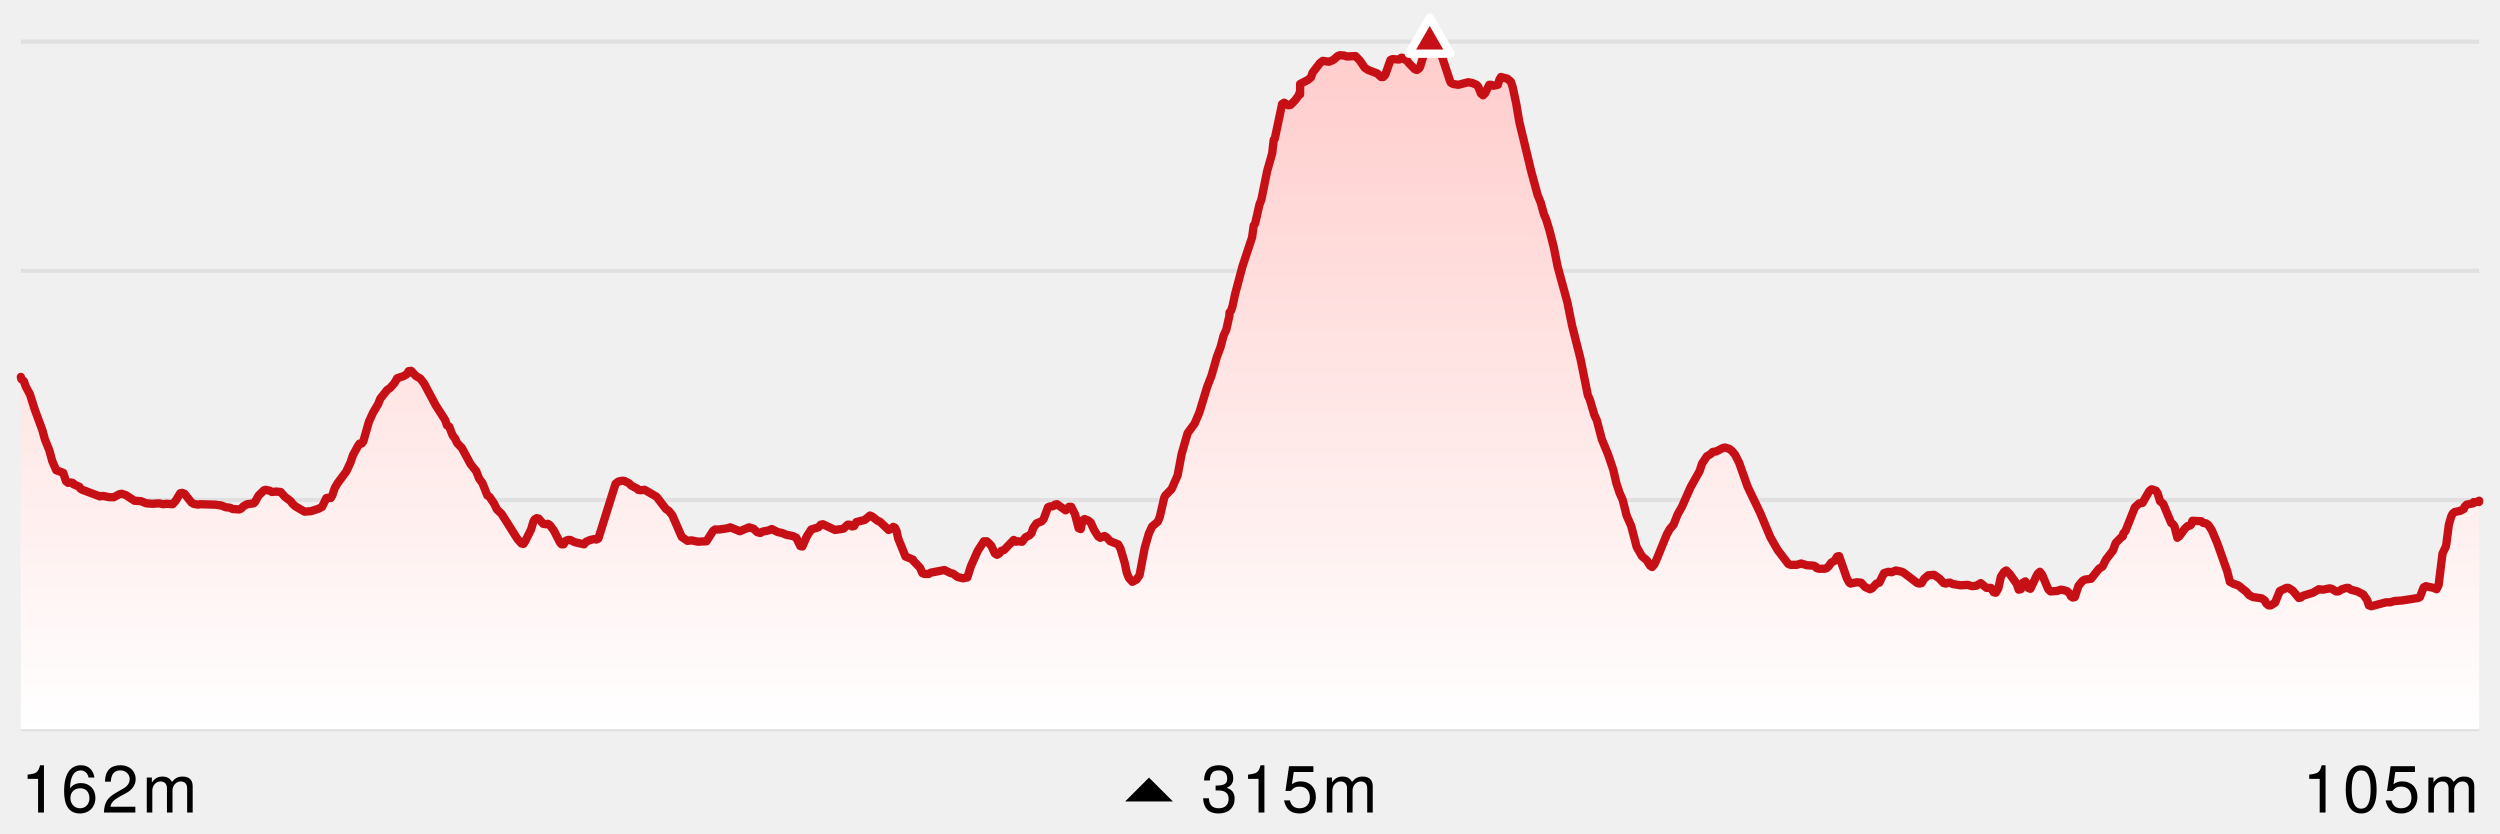
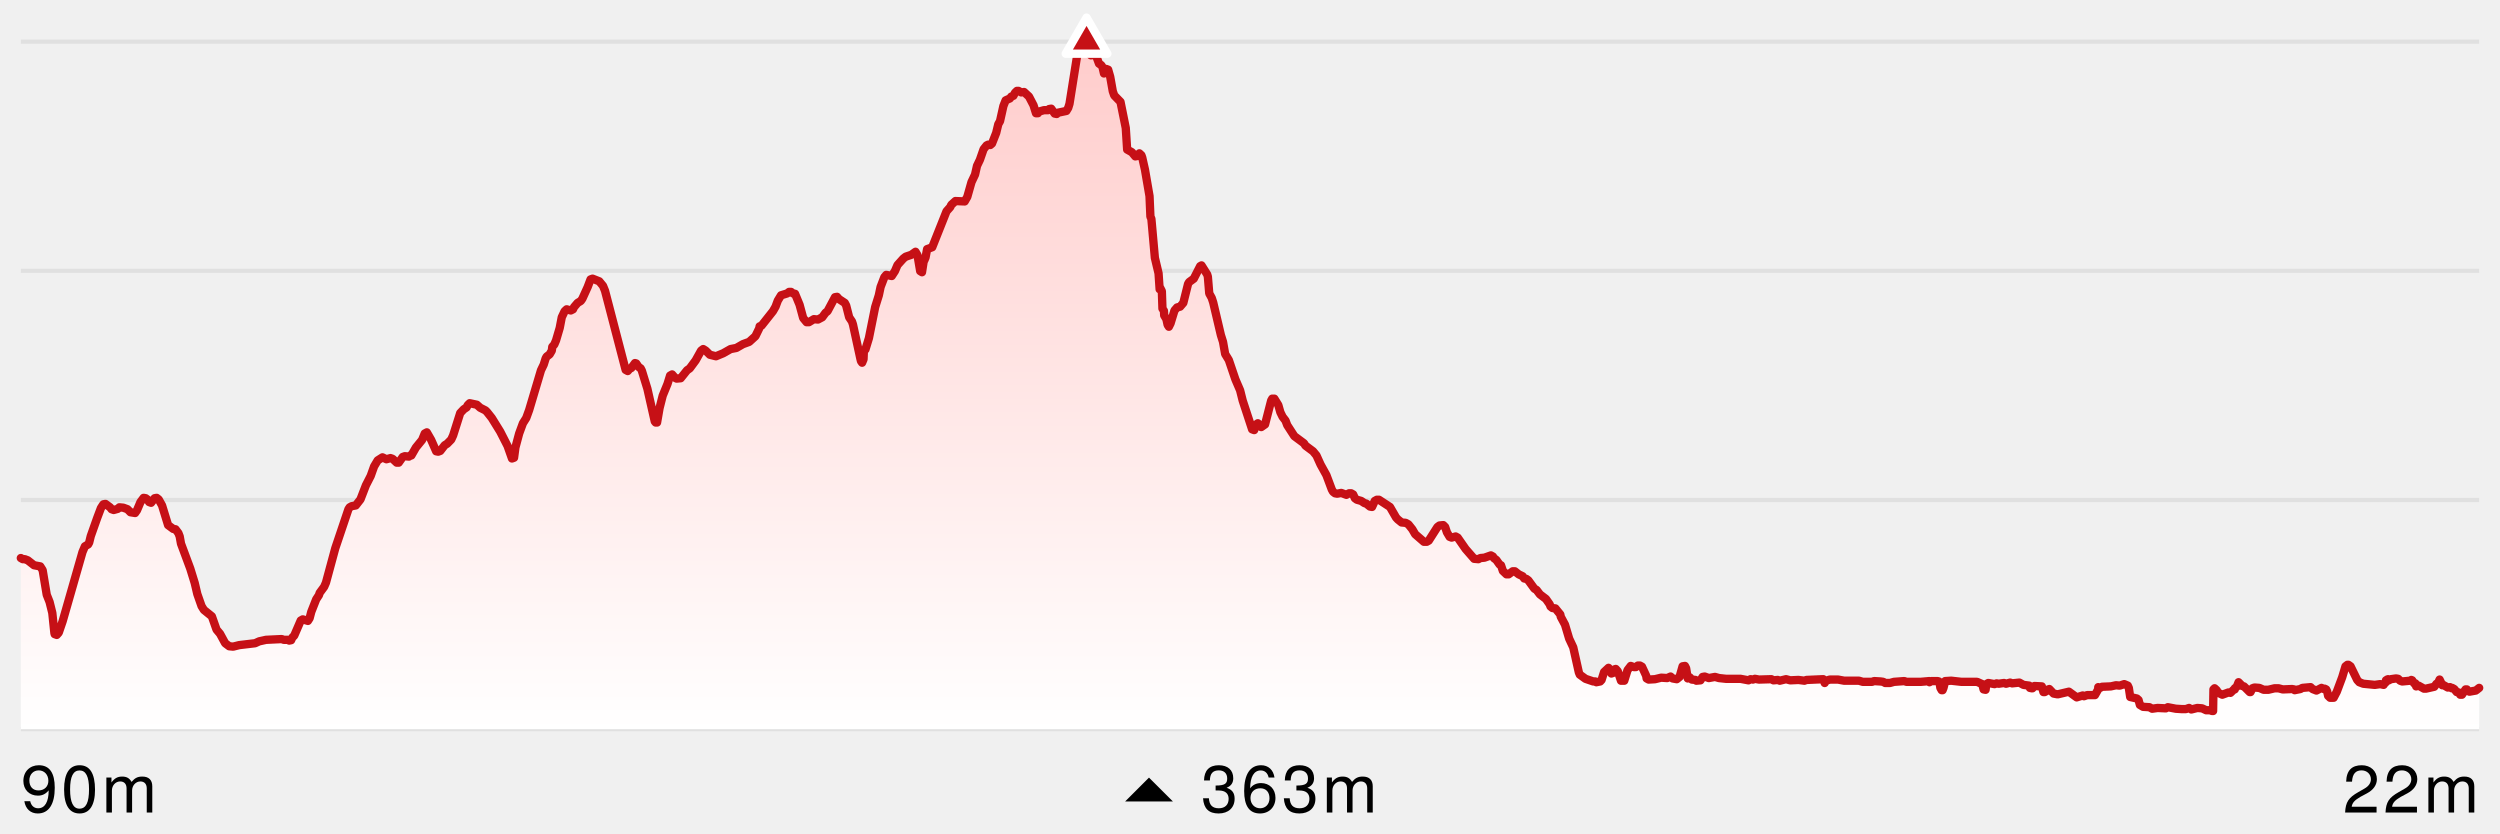
<svg xmlns="http://www.w3.org/2000/svg" version="1.1" width="600" height="200">
  <line x1="5" y1="10" x2="595" y2="10" stroke-width="1" stroke="#e0e0e0" />
  <line x1="5" y1="65" x2="595" y2="65" stroke-width="1" stroke="#e0e0e0" />
  <line x1="5" y1="120" x2="595" y2="120" stroke-width="1" stroke="#e0e0e0" />
  <line x1="5" y1="175" x2="595" y2="175" stroke-width="1" stroke="#e0e0e0" />
  <defs>
-     <linearGradient x1="0" y1="0" x2="0" y2="1" id="SvgjsLinearGradient1030">
+     <linearGradient x1="0" y1="0" x2="0" y2="1" id="SvgjsLinearGradient1031">
      <stop stop-opacity="1" stop-color="#ffcccb" offset="0" />
      <stop stop-opacity="1" stop-color="#ffffff" offset="1" />
    </linearGradient>
  </defs>
-   <path d="M5.001 90.46 L5.123 90.983 L5.738 91.506 L6.18 92.762 L7.195 94.645 L8.387 98.412 L10.199 103.329 L10.766 105.422 L11.853 108.142 L12.539 110.653 L13.495 112.85 L15.177 113.478 L15.829 115.466 L16.339 115.885 L16.854 115.78 L17.379 115.885 L17.579 115.989 L17.596 116.198 L19.044 116.826 L19.261 117.245 L19.758 117.559 L23.961 119.128 L24.756 119.023 L26.257 119.337 L27.297 119.337 L28.665 118.605 L29.17 118.5 L30.184 118.814 L32.269 120.174 L33.835 120.279 L35.092 120.802 L36.619 120.907 L38.125 120.802 L39.202 121.011 L39.89 120.907 L41.424 121.011 L42.182 120.174 L43.235 118.396 L43.729 118.291 L44.274 118.5 L45.941 120.593 L46.443 120.907 L47.487 121.116 L48.011 121.011 L51.615 121.116 L53.142 121.325 L54.187 121.744 L55.213 121.848 L55.82 122.162 L57.392 122.267 L57.896 122.058 L58.378 121.535 L59.296 121.011 L60.86 120.802 L61.128 120.593 L62.068 118.919 L63.353 117.663 L63.744 117.559 L64.743 117.768 L65.26 118.082 L66.291 117.977 L67.371 118.082 L68.375 119.233 L69.765 120.279 L70.195 120.907 L70.922 121.535 L73.072 122.79 L74.618 122.685 L76.544 122.058 L77.304 121.639 L78.319 119.547 L78.836 119.442 L79.343 119.547 L79.747 118.919 L80.339 117.14 L81.009 115.989 L83.106 113.164 L84.129 110.967 L84.731 109.188 L85.879 107.096 L86.292 106.468 L86.78 106.468 L87.191 105.945 L88.533 101.237 L89.533 99.039 L90.773 96.947 L91.261 95.691 L92.915 93.599 L93.674 93.075 L94.673 91.925 L95.331 90.774 L96.902 90.25 L97.74 89.727 L98.048 89.1 L98.66 88.995 L99.839 90.25 L100.903 90.878 L101.78 92.029 L104.574 97.261 L106.847 100.818 L107.269 102.074 L107.809 102.387 L108.622 104.48 L109.199 105.212 L109.735 106.363 L110.853 107.514 L112.926 111.386 L114.279 113.06 L114.986 114.838 L115.806 115.989 L116.968 118.919 L117.482 119.233 L118.551 120.802 L119.27 122.267 L120.364 123.313 L124.136 129.277 L125.125 130.428 L125.632 130.533 L126.047 129.905 L127.459 127.08 L128.008 125.197 L128.308 124.673 L128.799 124.36 L129.297 124.464 L130.365 125.72 L130.995 125.824 L131.49 125.72 L131.98 126.034 L132.966 127.394 L134.466 130.323 L134.812 130.637 L135.262 130.637 L135.787 129.8 L136.315 129.591 L136.844 129.591 L137.902 130.114 L140.16 130.637 L140.674 130.01 L141.671 129.591 L142.585 129.382 L143.103 129.486 L143.598 129.277 L147.736 116.094 L148.415 115.571 L149.423 115.361 L149.95 115.466 L150.958 115.989 L151.476 116.512 L153.055 117.349 L153.169 117.559 L153.704 117.663 L154.718 117.559 L157.591 119.233 L159.83 122.162 L160.481 122.581 L161.339 123.627 L163.613 128.859 L164.988 129.8 L166.004 129.696 L167.517 130.01 L169.556 129.905 L171.152 127.394 L171.601 127.08 L172.636 127.08 L174.742 126.766 L175.261 126.557 L177.56 127.498 L179.772 126.557 L180.804 126.871 L181.727 127.708 L182.466 127.917 L182.957 127.603 L184.519 127.289 L185.226 126.975 L186.681 127.708 L187.728 127.917 L188.672 128.335 L190.288 128.649 L191.111 129.068 L192.072 131.056 L192.569 131.16 L193.623 128.754 L194.693 127.08 L196.411 126.557 L196.97 125.929 L197.507 125.824 L200.383 127.185 L201.92 126.975 L202.438 126.871 L203.436 125.929 L203.955 125.929 L204.493 126.347 L204.994 126.243 L205.517 125.301 L207.544 124.778 L208.788 123.732 L209.299 123.941 L210.623 124.987 L211.161 125.197 L213.263 127.185 L213.775 126.975 L214.373 126.452 L214.792 126.661 L215.189 127.498 L215.575 129.277 L217.322 133.567 L219.112 134.299 L219.232 134.613 L220.829 136.287 L221.361 137.543 L221.871 137.752 L222.854 137.752 L223.377 137.438 L226.653 136.81 L228.168 137.543 L228.684 137.647 L229.831 138.484 L231.131 138.798 L232.153 138.589 L233.029 135.869 L234.656 132.207 L236.135 129.905 L236.829 129.905 L237.402 130.428 L237.885 130.951 L238.775 132.834 L239.294 133.148 L239.822 132.834 L240.331 132.207 L240.985 131.997 L243.286 129.591 L243.811 130.01 L244.31 129.905 L245.322 130.01 L246.112 128.963 L247.128 128.44 L247.584 127.917 L247.954 126.766 L248.752 125.615 L250.035 125.092 L250.472 124.569 L251.517 121.744 L252.023 121.535 L252.524 121.535 L253.042 121.325 L253.174 121.116 L253.681 121.011 L255.748 122.476 L256.403 121.953 L256.564 121.639 L257.08 121.639 L257.993 123.418 L258.87 126.766 L259.376 126.975 L259.792 124.883 L260.315 124.569 L260.818 124.883 L261.135 124.883 L261.77 125.406 L262.579 127.185 L263.569 128.754 L264.061 129.068 L265.082 128.649 L265.584 128.963 L266.463 129.905 L268.349 130.637 L268.921 131.684 L269.913 135.032 L270.423 137.438 L270.921 138.694 L271.762 139.635 L272.748 139.112 L273.487 138.066 L274.737 131.474 L275.735 128.022 L276.519 126.347 L277.883 125.197 L278.353 124.046 L279.413 119.442 L279.684 118.919 L281.199 117.349 L282.625 114.106 L283.587 108.979 L285.023 103.957 L286.716 101.655 L287.872 98.935 L289.709 92.866 L290.732 90.25 L292.054 85.647 L292.92 83.345 L293.666 80.52 L294.304 79.16 L295.052 75.812 L295.088 74.975 L295.105 75.079 L295.458 74.556 L295.825 73.405 L296.424 70.58 L298.207 63.884 L300.494 56.978 L300.884 54.153 L301.238 53.63 L302.285 49.027 L302.714 47.98 L304.11 41.075 L305.326 36.785 L305.692 33.542 L305.891 33.437 L306.026 32.914 L307.707 24.962 L308.196 24.648 L309.213 25.276 L309.728 25.171 L310.868 24.02 L311.623 22.974 L311.873 22.346 L312.001 22.346 L312.02 22.66 L312.031 20.149 L313.859 19.207 L314.623 18.58 L315.024 17.429 L316.794 15.127 L317.475 14.604 L318.962 14.813 L319.977 14.394 L321.054 13.453 L321.552 13.244 L322.702 13.348 L323.223 13.557 L325.312 13.453 L326.419 14.604 L327.545 16.278 L328.374 16.801 L330.558 17.638 L331.454 18.475 L331.96 18.475 L332.461 17.952 L333.715 14.394 L334.212 14.185 L335.769 14.29 L336.307 13.871 L336.596 13.871 L337.133 14.29 L337.612 14.394 L338.006 15.022 L339.518 16.592 L340.018 16.801 L340.522 16.487 L340.819 16.068 L342.385 10.837 L342.631 10.314 L343.132 10 L344.18 10.523 L345.34 11.883 L345.895 13.034 L347.963 19.312 L348.19 19.835 L348.723 20.149 L349.974 20.358 L352.38 19.731 L353.391 19.94 L354.385 20.358 L354.753 20.777 L355.426 22.451 L355.931 22.869 L356.453 22.346 L357.414 20.358 L357.925 20.358 L358.443 20.568 L359.472 20.358 L359.866 19.103 L360.229 18.475 L361.794 18.893 L362.619 19.626 L363.043 20.881 L363.869 24.753 L364.632 29.252 L367.508 41.179 L369.039 46.829 L369.771 48.608 L370.55 51.433 L371.091 52.689 L371.911 55.409 L372.918 59.385 L373.831 63.989 L376.175 72.568 L377.288 78.114 L379.329 86.17 L381.082 94.854 L381.56 95.9 L382.674 99.667 L383.257 100.923 L384.432 105.422 L385.947 109.084 L387.214 112.85 L387.902 115.885 L388.697 118.291 L389.438 119.965 L390.385 123.732 L391.491 126.243 L392.797 131.265 L394.05 133.462 L395.252 134.509 L396.022 135.764 L396.517 136.078 L397.042 135.45 L397.486 134.509 L400.05 128.231 L400.759 126.975 L401.656 125.929 L402.642 123.418 L403.658 121.639 L405.741 116.931 L407.907 113.06 L408.482 111.281 L409.657 109.502 L410.538 108.979 L411.063 108.456 L411.874 108.351 L413.502 107.514 L414 107.41 L415.04 107.724 L415.689 108.247 L416.449 109.188 L417.397 111.072 L419.435 116.826 L422.401 122.999 L424.903 128.963 L426.642 131.997 L429.192 135.346 L429.723 135.555 L431.246 135.555 L432.272 135.241 L433.666 135.659 L435.332 135.764 L435.768 135.973 L435.91 136.287 L436.433 136.497 L437.895 136.497 L438.329 136.392 L438.834 135.973 L439.505 135.032 L440.261 134.613 L440.924 133.567 L441.379 133.462 L443.254 138.798 L443.835 139.845 L444.13 140.054 L445.653 139.74 L446.671 139.845 L447.618 140.891 L448.798 141.414 L449.289 141.205 L450.356 140.054 L451.039 139.845 L452.17 137.543 L453.178 137.229 L453.99 137.334 L455.015 136.915 L456.473 137.229 L457.007 137.543 L460.172 139.949 L460.677 140.054 L461.167 139.949 L461.801 138.903 L462.79 138.066 L464.175 137.961 L465.394 138.798 L466.491 139.949 L467.055 140.054 L467.566 139.845 L468.062 139.845 L468.585 140.159 L470.565 140.472 L472.236 140.368 L473.281 140.682 L474.325 140.577 L475.37 139.949 L476.771 141.1 L477.832 141.1 L478.493 142.146 L478.999 142.251 L479.603 141.205 L480.221 138.38 L480.988 137.229 L481.496 136.915 L482.333 137.752 L484.04 140.159 L484.484 141.519 L484.996 141.414 L485.535 139.845 L486.067 139.531 L486.606 140.368 L486.793 141.1 L487.297 141.309 L488.735 138.275 L489.092 137.647 L489.583 137.229 L490.125 137.961 L491.58 141.414 L492.099 141.937 L493.616 141.833 L494.646 141.519 L495.653 141.728 L496.171 141.937 L496.709 142.46 L497.018 143.088 L497.442 143.402 L497.951 143.297 L498.848 140.577 L499.805 139.426 L500.315 139.112 L501.856 138.903 L503.754 136.497 L504.603 135.973 L505.423 134.299 L507.124 132.102 L507.764 130.323 L509.303 128.754 L509.453 128.754 L509.605 128.022 L510.095 127.498 L512.381 121.744 L513.417 120.802 L514.195 120.698 L515.825 117.873 L516.329 117.454 L516.565 117.454 L517.429 117.768 L517.838 118.396 L518.405 120.279 L519.162 120.907 L521.088 125.51 L521.636 125.929 L521.879 126.347 L522.568 129.068 L523.085 128.649 L524.372 126.871 L525.045 126.243 L525.604 126.138 L525.84 125.929 L526.178 124.987 L528.284 125.092 L528.791 125.51 L529.483 125.615 L530.036 126.034 L530.847 127.289 L532.126 130.323 L534.543 137.124 L535.166 139.635 L536.141 140.159 L537.157 140.472 L539.129 142.042 L539.735 142.774 L540.275 143.088 L540.752 143.297 L542.822 143.611 L543.558 144.134 L543.921 144.867 L544.456 145.285 L544.981 145.285 L546.008 144.658 L547.168 141.833 L548.729 141.1 L549.22 141.1 L550.244 141.728 L551.716 143.507 L552.214 143.402 L552.725 142.984 L555.12 142.251 L556.506 141.414 L557.542 141.519 L559.099 141.205 L559.611 141.309 L560.661 141.937 L561.209 141.937 L562.084 141.414 L563.119 141.1 L563.627 141.1 L564.168 141.519 L565.78 141.937 L567.179 142.67 L568.127 144.03 L568.52 145.285 L569.114 145.495 L572.655 144.553 L573.653 144.553 L574.691 144.239 L576.372 144.134 L580.397 143.507 L580.774 143.297 L581.673 140.996 L582.187 140.682 L584.089 141.1 L584.77 141.414 L585.258 140.472 L586.206 132.834 L586.968 131.265 L587.116 130.637 L587.722 125.929 L588.295 123.941 L588.606 123.313 L589.104 122.895 L590.504 122.581 L591.295 122.162 L591.481 121.639 L591.993 121.116 L593.541 120.802 L593.693 120.488 L593.888 120.593 L594.6 120.384 L594.954 120.488 L595 120.174 L 595 175 L 5.001 175 Z" fill="url(#SvgjsLinearGradient1030)" stroke="none" />
-   <path d="M5.001 90.46 L5.123 90.983 L5.738 91.506 L6.18 92.762 L7.195 94.645 L8.387 98.412 L10.199 103.329 L10.766 105.422 L11.853 108.142 L12.539 110.653 L13.495 112.85 L15.177 113.478 L15.829 115.466 L16.339 115.885 L16.854 115.78 L17.379 115.885 L17.579 115.989 L17.596 116.198 L19.044 116.826 L19.261 117.245 L19.758 117.559 L23.961 119.128 L24.756 119.023 L26.257 119.337 L27.297 119.337 L28.665 118.605 L29.17 118.5 L30.184 118.814 L32.269 120.174 L33.835 120.279 L35.092 120.802 L36.619 120.907 L38.125 120.802 L39.202 121.011 L39.89 120.907 L41.424 121.011 L42.182 120.174 L43.235 118.396 L43.729 118.291 L44.274 118.5 L45.941 120.593 L46.443 120.907 L47.487 121.116 L48.011 121.011 L51.615 121.116 L53.142 121.325 L54.187 121.744 L55.213 121.848 L55.82 122.162 L57.392 122.267 L57.896 122.058 L58.378 121.535 L59.296 121.011 L60.86 120.802 L61.128 120.593 L62.068 118.919 L63.353 117.663 L63.744 117.559 L64.743 117.768 L65.26 118.082 L66.291 117.977 L67.371 118.082 L68.375 119.233 L69.765 120.279 L70.195 120.907 L70.922 121.535 L73.072 122.79 L74.618 122.685 L76.544 122.058 L77.304 121.639 L78.319 119.547 L78.836 119.442 L79.343 119.547 L79.747 118.919 L80.339 117.14 L81.009 115.989 L83.106 113.164 L84.129 110.967 L84.731 109.188 L85.879 107.096 L86.292 106.468 L86.78 106.468 L87.191 105.945 L88.533 101.237 L89.533 99.039 L90.773 96.947 L91.261 95.691 L92.915 93.599 L93.674 93.075 L94.673 91.925 L95.331 90.774 L96.902 90.25 L97.74 89.727 L98.048 89.1 L98.66 88.995 L99.839 90.25 L100.903 90.878 L101.78 92.029 L104.574 97.261 L106.847 100.818 L107.269 102.074 L107.809 102.387 L108.622 104.48 L109.199 105.212 L109.735 106.363 L110.853 107.514 L112.926 111.386 L114.279 113.06 L114.986 114.838 L115.806 115.989 L116.968 118.919 L117.482 119.233 L118.551 120.802 L119.27 122.267 L120.364 123.313 L124.136 129.277 L125.125 130.428 L125.632 130.533 L126.047 129.905 L127.459 127.08 L128.008 125.197 L128.308 124.673 L128.799 124.36 L129.297 124.464 L130.365 125.72 L130.995 125.824 L131.49 125.72 L131.98 126.034 L132.966 127.394 L134.466 130.323 L134.812 130.637 L135.262 130.637 L135.787 129.8 L136.315 129.591 L136.844 129.591 L137.902 130.114 L140.16 130.637 L140.674 130.01 L141.671 129.591 L142.585 129.382 L143.103 129.486 L143.598 129.277 L147.736 116.094 L148.415 115.571 L149.423 115.361 L149.95 115.466 L150.958 115.989 L151.476 116.512 L153.055 117.349 L153.169 117.559 L153.704 117.663 L154.718 117.559 L157.591 119.233 L159.83 122.162 L160.481 122.581 L161.339 123.627 L163.613 128.859 L164.988 129.8 L166.004 129.696 L167.517 130.01 L169.556 129.905 L171.152 127.394 L171.601 127.08 L172.636 127.08 L174.742 126.766 L175.261 126.557 L177.56 127.498 L179.772 126.557 L180.804 126.871 L181.727 127.708 L182.466 127.917 L182.957 127.603 L184.519 127.289 L185.226 126.975 L186.681 127.708 L187.728 127.917 L188.672 128.335 L190.288 128.649 L191.111 129.068 L192.072 131.056 L192.569 131.16 L193.623 128.754 L194.693 127.08 L196.411 126.557 L196.97 125.929 L197.507 125.824 L200.383 127.185 L201.92 126.975 L202.438 126.871 L203.436 125.929 L203.955 125.929 L204.493 126.347 L204.994 126.243 L205.517 125.301 L207.544 124.778 L208.788 123.732 L209.299 123.941 L210.623 124.987 L211.161 125.197 L213.263 127.185 L213.775 126.975 L214.373 126.452 L214.792 126.661 L215.189 127.498 L215.575 129.277 L217.322 133.567 L219.112 134.299 L219.232 134.613 L220.829 136.287 L221.361 137.543 L221.871 137.752 L222.854 137.752 L223.377 137.438 L226.653 136.81 L228.168 137.543 L228.684 137.647 L229.831 138.484 L231.131 138.798 L232.153 138.589 L233.029 135.869 L234.656 132.207 L236.135 129.905 L236.829 129.905 L237.402 130.428 L237.885 130.951 L238.775 132.834 L239.294 133.148 L239.822 132.834 L240.331 132.207 L240.985 131.997 L243.286 129.591 L243.811 130.01 L244.31 129.905 L245.322 130.01 L246.112 128.963 L247.128 128.44 L247.584 127.917 L247.954 126.766 L248.752 125.615 L250.035 125.092 L250.472 124.569 L251.517 121.744 L252.023 121.535 L252.524 121.535 L253.042 121.325 L253.174 121.116 L253.681 121.011 L255.748 122.476 L256.403 121.953 L256.564 121.639 L257.08 121.639 L257.993 123.418 L258.87 126.766 L259.376 126.975 L259.792 124.883 L260.315 124.569 L260.818 124.883 L261.135 124.883 L261.77 125.406 L262.579 127.185 L263.569 128.754 L264.061 129.068 L265.082 128.649 L265.584 128.963 L266.463 129.905 L268.349 130.637 L268.921 131.684 L269.913 135.032 L270.423 137.438 L270.921 138.694 L271.762 139.635 L272.748 139.112 L273.487 138.066 L274.737 131.474 L275.735 128.022 L276.519 126.347 L277.883 125.197 L278.353 124.046 L279.413 119.442 L279.684 118.919 L281.199 117.349 L282.625 114.106 L283.587 108.979 L285.023 103.957 L286.716 101.655 L287.872 98.935 L289.709 92.866 L290.732 90.25 L292.054 85.647 L292.92 83.345 L293.666 80.52 L294.304 79.16 L295.052 75.812 L295.088 74.975 L295.105 75.079 L295.458 74.556 L295.825 73.405 L296.424 70.58 L298.207 63.884 L300.494 56.978 L300.884 54.153 L301.238 53.63 L302.285 49.027 L302.714 47.98 L304.11 41.075 L305.326 36.785 L305.692 33.542 L305.891 33.437 L306.026 32.914 L307.707 24.962 L308.196 24.648 L309.213 25.276 L309.728 25.171 L310.868 24.02 L311.623 22.974 L311.873 22.346 L312.001 22.346 L312.02 22.66 L312.031 20.149 L313.859 19.207 L314.623 18.58 L315.024 17.429 L316.794 15.127 L317.475 14.604 L318.962 14.813 L319.977 14.394 L321.054 13.453 L321.552 13.244 L322.702 13.348 L323.223 13.557 L325.312 13.453 L326.419 14.604 L327.545 16.278 L328.374 16.801 L330.558 17.638 L331.454 18.475 L331.96 18.475 L332.461 17.952 L333.715 14.394 L334.212 14.185 L335.769 14.29 L336.307 13.871 L336.596 13.871 L337.133 14.29 L337.612 14.394 L338.006 15.022 L339.518 16.592 L340.018 16.801 L340.522 16.487 L340.819 16.068 L342.385 10.837 L342.631 10.314 L343.132 10 L344.18 10.523 L345.34 11.883 L345.895 13.034 L347.963 19.312 L348.19 19.835 L348.723 20.149 L349.974 20.358 L352.38 19.731 L353.391 19.94 L354.385 20.358 L354.753 20.777 L355.426 22.451 L355.931 22.869 L356.453 22.346 L357.414 20.358 L357.925 20.358 L358.443 20.568 L359.472 20.358 L359.866 19.103 L360.229 18.475 L361.794 18.893 L362.619 19.626 L363.043 20.881 L363.869 24.753 L364.632 29.252 L367.508 41.179 L369.039 46.829 L369.771 48.608 L370.55 51.433 L371.091 52.689 L371.911 55.409 L372.918 59.385 L373.831 63.989 L376.175 72.568 L377.288 78.114 L379.329 86.17 L381.082 94.854 L381.56 95.9 L382.674 99.667 L383.257 100.923 L384.432 105.422 L385.947 109.084 L387.214 112.85 L387.902 115.885 L388.697 118.291 L389.438 119.965 L390.385 123.732 L391.491 126.243 L392.797 131.265 L394.05 133.462 L395.252 134.509 L396.022 135.764 L396.517 136.078 L397.042 135.45 L397.486 134.509 L400.05 128.231 L400.759 126.975 L401.656 125.929 L402.642 123.418 L403.658 121.639 L405.741 116.931 L407.907 113.06 L408.482 111.281 L409.657 109.502 L410.538 108.979 L411.063 108.456 L411.874 108.351 L413.502 107.514 L414 107.41 L415.04 107.724 L415.689 108.247 L416.449 109.188 L417.397 111.072 L419.435 116.826 L422.401 122.999 L424.903 128.963 L426.642 131.997 L429.192 135.346 L429.723 135.555 L431.246 135.555 L432.272 135.241 L433.666 135.659 L435.332 135.764 L435.768 135.973 L435.91 136.287 L436.433 136.497 L437.895 136.497 L438.329 136.392 L438.834 135.973 L439.505 135.032 L440.261 134.613 L440.924 133.567 L441.379 133.462 L443.254 138.798 L443.835 139.845 L444.13 140.054 L445.653 139.74 L446.671 139.845 L447.618 140.891 L448.798 141.414 L449.289 141.205 L450.356 140.054 L451.039 139.845 L452.17 137.543 L453.178 137.229 L453.99 137.334 L455.015 136.915 L456.473 137.229 L457.007 137.543 L460.172 139.949 L460.677 140.054 L461.167 139.949 L461.801 138.903 L462.79 138.066 L464.175 137.961 L465.394 138.798 L466.491 139.949 L467.055 140.054 L467.566 139.845 L468.062 139.845 L468.585 140.159 L470.565 140.472 L472.236 140.368 L473.281 140.682 L474.325 140.577 L475.37 139.949 L476.771 141.1 L477.832 141.1 L478.493 142.146 L478.999 142.251 L479.603 141.205 L480.221 138.38 L480.988 137.229 L481.496 136.915 L482.333 137.752 L484.04 140.159 L484.484 141.519 L484.996 141.414 L485.535 139.845 L486.067 139.531 L486.606 140.368 L486.793 141.1 L487.297 141.309 L488.735 138.275 L489.092 137.647 L489.583 137.229 L490.125 137.961 L491.58 141.414 L492.099 141.937 L493.616 141.833 L494.646 141.519 L495.653 141.728 L496.171 141.937 L496.709 142.46 L497.018 143.088 L497.442 143.402 L497.951 143.297 L498.848 140.577 L499.805 139.426 L500.315 139.112 L501.856 138.903 L503.754 136.497 L504.603 135.973 L505.423 134.299 L507.124 132.102 L507.764 130.323 L509.303 128.754 L509.453 128.754 L509.605 128.022 L510.095 127.498 L512.381 121.744 L513.417 120.802 L514.195 120.698 L515.825 117.873 L516.329 117.454 L516.565 117.454 L517.429 117.768 L517.838 118.396 L518.405 120.279 L519.162 120.907 L521.088 125.51 L521.636 125.929 L521.879 126.347 L522.568 129.068 L523.085 128.649 L524.372 126.871 L525.045 126.243 L525.604 126.138 L525.84 125.929 L526.178 124.987 L528.284 125.092 L528.791 125.51 L529.483 125.615 L530.036 126.034 L530.847 127.289 L532.126 130.323 L534.543 137.124 L535.166 139.635 L536.141 140.159 L537.157 140.472 L539.129 142.042 L539.735 142.774 L540.275 143.088 L540.752 143.297 L542.822 143.611 L543.558 144.134 L543.921 144.867 L544.456 145.285 L544.981 145.285 L546.008 144.658 L547.168 141.833 L548.729 141.1 L549.22 141.1 L550.244 141.728 L551.716 143.507 L552.214 143.402 L552.725 142.984 L555.12 142.251 L556.506 141.414 L557.542 141.519 L559.099 141.205 L559.611 141.309 L560.661 141.937 L561.209 141.937 L562.084 141.414 L563.119 141.1 L563.627 141.1 L564.168 141.519 L565.78 141.937 L567.179 142.67 L568.127 144.03 L568.52 145.285 L569.114 145.495 L572.655 144.553 L573.653 144.553 L574.691 144.239 L576.372 144.134 L580.397 143.507 L580.774 143.297 L581.673 140.996 L582.187 140.682 L584.089 141.1 L584.77 141.414 L585.258 140.472 L586.206 132.834 L586.968 131.265 L587.116 130.637 L587.722 125.929 L588.295 123.941 L588.606 123.313 L589.104 122.895 L590.504 122.581 L591.295 122.162 L591.481 121.639 L591.993 121.116 L593.541 120.802 L593.693 120.488 L593.888 120.593 L594.6 120.384 L594.954 120.488 L595 120.174" fill="none" stroke-linejoin="round" stroke-linecap="round" stroke-width="2" stroke="#c61016" />
+   <path d="M5 133.932 L5.471 134.204 L5.946 134.204 L6.663 134.477 L8.172 135.658 L9.663 135.931 L10.237 136.839 L11.215 142.745 L11.899 144.471 L12.553 147.106 L13.054 151.922 L13.122 152.194 L13.621 152.376 L14.1 151.831 L15.034 149.105 L19.8 132.478 L20.379 131.115 L21.149 130.661 L21.403 130.206 L21.785 128.662 L23.328 124.301 L24.221 121.938 L24.686 121.211 L24.831 121.03 L25.311 120.939 L26.422 121.757 L26.772 122.211 L27.285 122.393 L28.268 122.12 L28.654 121.757 L29.599 121.847 L30.59 122.211 L31.306 122.938 L32.425 123.119 L32.87 122.483 L33.718 120.485 L34.471 119.485 L34.975 119.576 L35.46 119.939 L35.773 120.485 L36.258 120.666 L37.11 119.576 L37.589 119.485 L38.074 119.849 L38.889 121.302 L40.342 126.027 L41.568 126.936 L42.121 127.026 L42.811 127.935 L43.128 128.753 L43.44 130.479 L45.669 136.476 L46.733 139.928 L47.353 142.563 L48.374 145.471 L48.938 146.379 L50.847 147.924 L51.968 151.104 L52.808 152.104 L54.043 154.375 L55.013 155.102 L55.958 155.193 L57.41 154.829 L61.218 154.375 L62.215 153.921 L63.859 153.557 L67.601 153.376 L68.115 153.557 L69.085 153.557 L69.398 153.739 L69.871 153.648 L70.152 153.012 L70.608 152.558 L72.178 148.923 L72.661 148.651 L73.897 149.014 L74.303 148.378 L74.708 146.834 L75.89 143.835 L76.546 142.836 L76.72 142.291 L77.795 140.837 L78.229 139.838 L80.469 131.569 L83.624 122.211 L83.921 121.757 L84.4 121.484 L85.385 121.302 L86.515 119.849 L87.812 116.487 L88.972 114.215 L89.782 111.944 L90.65 110.49 L91.792 109.763 L92.744 110.218 L93.716 109.945 L94.237 110.127 L95.211 111.035 L95.692 111.035 L96.657 109.672 L97.148 109.491 L98.143 109.581 L98.618 109.218 L98.724 109.309 L99.819 107.401 L101.304 105.584 L101.938 104.039 L102.437 103.767 L103.484 105.584 L104.68 108.309 L105.174 108.4 L105.666 108.219 L106.724 106.856 L107.317 106.492 L108.294 105.493 L108.755 104.493 L110.451 99.133 L111.308 98.224 L111.988 97.77 L112.256 97.225 L112.728 96.77 L114.441 97.134 L115.25 97.861 L116.508 98.497 L116.876 98.86 L118.03 100.314 L120.051 103.585 L121.818 107.037 L122.875 110.036 L123.372 109.854 L123.698 107.401 L124.598 104.039 L125.499 101.586 L126.302 100.314 L126.996 98.406 L129.835 88.866 L130.491 87.503 L130.946 86.049 L131.187 85.595 L131.906 85.05 L132.439 84.141 L132.547 83.232 L133.03 82.687 L133.451 81.688 L134.334 78.689 L134.823 76.145 L135.507 74.692 L136.001 74.237 L136.99 74.51 L137.517 74.237 L137.775 73.692 L138.628 72.693 L139.382 72.238 L139.764 71.693 L141.044 68.877 L141.731 67.059 L142.214 66.878 L143.821 67.514 L144.724 68.604 L145.203 69.785 L150.155 88.775 L150.652 89.047 L151.126 88.502 L151.513 88.32 L152.396 87.139 L152.697 87.23 L153.253 88.048 L153.759 88.411 L154.041 88.956 L155.378 93.318 L157.144 101.132 L157.364 101.404 L157.694 101.404 L158.29 97.952 L159.049 94.953 L160.203 92.137 L160.822 90.138 L161.303 89.865 L162.03 90.683 L162.39 90.865 L163.367 90.774 L164.896 88.866 L165.542 88.411 L166.955 86.503 L168.271 84.141 L168.771 83.778 L169.354 84.141 L170.366 85.14 L171.831 85.504 L173.577 84.777 L175.334 83.778 L176.731 83.505 L178.307 82.596 L179.802 82.051 L181.3 80.688 L182.228 78.78 L182.304 78.326 L182.774 78.144 L185.508 74.692 L186.132 73.601 L186.673 72.148 L187.445 70.876 L188.925 70.421 L189.387 70.058 L189.854 70.058 L190.327 70.421 L190.815 70.512 L191.901 73.147 L192.764 76.327 L193.589 77.327 L194.129 77.327 L195.328 76.6 L196.305 76.691 L197.334 76.145 L198.138 75.055 L198.607 74.692 L200.397 71.33 L200.886 71.239 L201.365 71.784 L202.747 72.693 L203.081 73.329 L203.797 76.145 L204.469 77.145 L204.711 77.872 L206.484 86.049 L206.64 86.685 L206.904 87.048 L207.247 86.231 L207.327 84.232 L207.709 83.868 L208.54 81.143 L210.04 73.692 L210.917 70.876 L211.34 68.877 L212.244 66.514 L212.709 65.969 L214.013 66.242 L214.78 65.061 L215.402 63.607 L216.79 62.062 L217.368 61.608 L218.715 61.154 L219.725 60.427 L220.2 61.244 L220.845 65.061 L221.278 65.333 L221.739 62.335 L221.82 62.517 L222.129 61.79 L222.505 59.791 L223.733 59.336 L227.167 50.705 L228.054 49.705 L228.308 49.16 L229.305 48.252 L231.525 48.343 L232.15 47.252 L233.155 43.709 L234.011 41.892 L234.482 39.802 L235.177 38.348 L236.064 35.804 L236.79 34.895 L237.171 34.714 L237.661 34.805 L238.081 34.441 L239.084 31.897 L239.59 29.807 L240.002 29.08 L240.814 25.446 L241.354 24.083 L242.366 23.629 L242.717 23.175 L243.208 22.993 L243.603 22.266 L244.073 21.812 L244.437 21.812 L245.102 22.175 L245.777 22.084 L246.955 23.175 L248.045 25.264 L248.637 27.172 L249.105 27.172 L249.289 26.809 L249.575 26.718 L250.542 26.445 L251.5 26.445 L251.785 26.173 L252.294 26.082 L253.122 27.263 L253.609 27.354 L253.764 27.081 L255.929 26.627 L256.371 25.9 L256.68 24.901 L258.571 12.998 L259.152 12.544 L259.999 10.636 L260.362 10.182 L260.772 10 L260.888 11.908 L260.906 11.272 L261.007 11.726 L261.48 12.181 L261.812 13.271 L262.586 13.18 L263.16 13.634 L263.761 15.27 L264.296 15.633 L264.6 16.088 L264.954 17.632 L265.488 16.542 L265.958 16.724 L266.454 18.45 L267.068 21.903 L267.418 22.902 L268.919 24.447 L270.184 30.716 L270.516 35.895 L271.645 36.531 L272.474 37.53 L272.976 37.439 L273.446 36.803 L273.937 37.258 L274.133 37.803 L274.79 40.71 L275.886 47.07 L276.098 51.977 L276.331 52.522 L277.17 61.881 L278.055 65.606 L278.311 69.422 L278.336 68.877 L278.843 69.876 L278.987 74.056 L279.344 74.601 L279.404 75.691 L279.938 76.6 L280.233 77.963 L280.53 78.417 L280.936 77.599 L281.877 74.51 L282.505 73.783 L283.222 73.601 L283.998 72.693 L285.129 68.15 L285.398 67.695 L286.507 66.878 L288.042 63.879 L288.362 63.698 L289.732 65.878 L289.889 66.423 L290.22 70.421 L290.817 71.512 L291.171 72.602 L293.011 80.416 L293.524 82.051 L294.037 84.959 L294.92 86.412 L296.494 91.046 L297.626 93.681 L298.243 96.134 L300.509 103.04 L301.004 103.221 L301.377 101.949 L301.875 101.586 L302.235 101.858 L302.468 102.404 L302.699 102.494 L303.612 101.858 L305.082 96.134 L305.338 95.68 L305.843 95.68 L306.796 97.225 L307.289 98.951 L307.824 100.041 L308.527 100.95 L308.938 102.04 L310.643 104.675 L312.966 106.401 L313.304 106.947 L315.128 108.309 L315.951 109.309 L316.936 111.49 L318.34 114.034 L319.633 117.486 L319.939 118.031 L320.417 118.395 L320.926 118.486 L321.906 118.304 L323.132 118.758 L323.767 118.395 L324.285 118.395 L324.759 118.667 L325.172 119.576 L325.663 119.939 L326.665 120.212 L327.485 120.757 L327.88 120.848 L328.789 121.575 L329.287 121.666 L329.953 120.212 L330.447 119.939 L330.952 119.939 L333.591 121.666 L335.059 124.21 L335.479 124.664 L336.374 125.391 L337.369 125.482 L338.017 125.845 L338.956 127.026 L339.641 128.208 L341.73 130.025 L342.425 130.025 L342.898 129.752 L344.986 126.481 L345.478 126.118 L346.386 126.027 L346.838 126.481 L347.26 127.753 L347.909 128.844 L348.387 129.025 L349.358 128.753 L349.843 129.025 L351.741 131.751 L353.798 134.113 L354.807 134.204 L355.29 133.932 L356.269 133.841 L357.815 133.296 L358.308 133.568 L358.512 133.932 L359.12 134.386 L359.894 135.476 L360.241 135.658 L360.692 137.021 L361.555 137.839 L362.066 137.839 L363.056 137.112 L363.565 137.112 L364.487 137.839 L365.428 138.293 L365.814 138.838 L366.315 138.929 L366.807 139.292 L368.259 141.291 L368.754 141.564 L369.587 142.654 L371.022 143.744 L371.916 145.017 L372.127 145.562 L372.583 145.925 L373.291 146.016 L374.473 147.47 L374.58 148.015 L375.601 149.923 L376.602 153.285 L377.581 155.374 L378.92 161.371 L379.148 161.916 L380.524 162.916 L382.387 163.552 L382.875 163.552 L383.118 163.733 L384.037 163.552 L384.377 163.188 L384.981 161.28 L386.048 160.281 L386.733 161.644 L387.225 161.462 L387.489 160.644 L387.781 160.553 L388.269 161.099 L389.033 163.37 L389.822 163.37 L390.611 160.826 L391.381 159.827 L392.103 160.099 L392.6 160.099 L393.092 159.736 L393.589 159.736 L394.076 160.008 L395.084 162.189 L395.189 162.825 L395.673 163.097 L397.196 163.007 L398.69 162.643 L400.128 162.734 L400.936 162.371 L401.423 162.825 L402.42 163.007 L403.096 162.461 L403.821 159.917 L404.385 159.827 L404.667 160.372 L405.063 162.825 L405.531 162.552 L406.041 163.097 L406.904 163.188 L407.122 163.37 L408.107 163.279 L408.632 162.461 L409.123 162.371 L410.116 162.734 L411.592 162.461 L412.566 162.734 L414.236 162.916 L417.713 162.916 L419.637 163.279 L420.132 163.007 L420.706 163.097 L421.181 162.916 L422.156 163.097 L425.121 163.007 L425.629 163.279 L426.666 163.188 L427.145 163.37 L428.65 163.007 L429.66 163.279 L431.633 163.188 L433.056 163.37 L433.547 163.188 L437.579 163.007 L437.926 163.915 L438.221 163.37 L439.19 163.097 L441.127 163.097 L442.604 163.37 L446.149 163.37 L447.081 163.643 L449.261 163.643 L449.805 163.461 L451.342 163.552 L451.98 163.643 L452.446 163.915 L453.587 163.915 L454.562 163.643 L457.044 163.461 L457.552 163.643 L460.953 163.643 L463.029 163.461 L463.072 163.733 L463.54 163.461 L465.009 163.461 L465.333 163.552 L465.501 163.915 L465.69 165.096 L466.006 165.642 L466.22 165.642 L466.436 165.096 L466.848 163.461 L468.284 163.37 L470.76 163.643 L474.506 163.643 L475.734 164.188 L476.063 165.46 L476.539 165.551 L476.715 164.188 L477.201 163.915 L478.688 164.188 L479.184 164.006 L479.688 164.097 L480.972 163.915 L481.452 164.097 L482.44 163.824 L482.913 164.006 L484.648 163.824 L485.631 164.369 L487.009 164.551 L487.177 165.096 L487.621 165.187 L487.787 165.187 L488.266 164.642 L490.039 164.733 L490.419 166.096 L490.728 166.096 L491.223 165.823 L491.35 165.551 L491.836 165.369 L492.87 166.459 L493.846 166.641 L496.533 166.005 L498.41 167.368 L499.852 166.914 L500.151 167.095 L500.94 166.823 L502.789 166.823 L503.555 165.46 L503.585 164.915 L504.025 165.096 L504.496 164.824 L506.599 164.733 L507.848 164.46 L508.719 164.551 L509.821 164.188 L510.668 164.551 L510.919 165.096 L511.247 167.277 L512.846 167.64 L513.255 168.004 L513.574 169.185 L514.338 169.639 L515.866 169.73 L516.517 170.094 L517.841 169.912 L519.797 170.003 L520.289 169.73 L522.186 170.094 L523.625 170.184 L524.605 170.184 L525.377 169.912 L525.911 170.275 L527.367 169.912 L528.517 170.003 L529.476 170.457 L530.41 170.457 L530.89 170.639 L531.143 170.639 L531.23 165.46 L531.501 165.187 L531.999 165.642 L532.385 166.278 L533.355 166.732 L534.831 166.187 L535.305 166.278 L536.152 165.46 L536.34 165.46 L536.347 165.187 L536.823 164.824 L537.253 163.733 L538.149 164.642 L538.561 164.733 L539.933 166.096 L540.122 166.096 L540.587 165.187 L541.07 165.006 L542.228 165.096 L543.29 165.551 L544.372 165.551 L545.919 165.187 L546.833 165.187 L547.871 165.46 L550.098 165.369 L550.592 165.46 L550.723 165.642 L552.085 165.369 L552.562 165.096 L554.535 164.915 L555.008 165.369 L555.944 165.732 L557.162 165.096 L557.733 165.369 L557.892 165.278 L558.282 165.46 L558.509 165.914 L558.752 167.004 L559.223 167.459 L560.076 167.459 L560.833 166.005 L562.125 162.552 L562.918 159.917 L563.388 159.554 L563.62 159.554 L564.132 159.917 L565.732 163.188 L566.234 163.733 L567.193 164.097 L569.94 164.369 L571.257 164.188 L572.066 164.369 L572.63 163.552 L572.631 163.733 L572.632 163.279 L572.778 163.37 L572.899 163.097 L573.149 163.007 L573.322 163.279 L573.804 163.007 L575.052 162.825 L575.558 162.916 L576.031 163.37 L576.535 163.552 L578.439 163.37 L578.709 163.188 L578.923 163.279 L579.386 164.006 L579.69 164.006 L579.884 164.733 L580.461 164.551 L581.757 165.278 L582.23 165.278 L584.221 164.824 L584.769 164.097 L585.124 163.915 L585.507 163.097 L586.16 164.46 L586.362 164.369 L587.464 165.006 L588.012 164.915 L588.411 165.187 L588.514 165.096 L589.026 165.369 L589.607 166.096 L590.092 166.187 L590.45 166.732 L590.865 166.732 L591.735 165.46 L592.044 165.46 L592.177 165.732 L592.661 166.005 L594.196 165.732 L595 165.096 L 595 175 L 5 175 Z" fill="url(#SvgjsLinearGradient1031)" stroke="none" />
+   <path d="M5 133.932 L5.471 134.204 L5.946 134.204 L6.663 134.477 L8.172 135.658 L9.663 135.931 L10.237 136.839 L11.215 142.745 L11.899 144.471 L12.553 147.106 L13.054 151.922 L13.122 152.194 L13.621 152.376 L14.1 151.831 L15.034 149.105 L19.8 132.478 L20.379 131.115 L21.149 130.661 L21.403 130.206 L21.785 128.662 L23.328 124.301 L24.221 121.938 L24.686 121.211 L24.831 121.03 L25.311 120.939 L26.422 121.757 L26.772 122.211 L27.285 122.393 L28.268 122.12 L28.654 121.757 L29.599 121.847 L30.59 122.211 L31.306 122.938 L32.425 123.119 L32.87 122.483 L33.718 120.485 L34.471 119.485 L34.975 119.576 L35.46 119.939 L35.773 120.485 L36.258 120.666 L37.11 119.576 L37.589 119.485 L38.074 119.849 L38.889 121.302 L40.342 126.027 L41.568 126.936 L42.121 127.026 L42.811 127.935 L43.128 128.753 L43.44 130.479 L45.669 136.476 L46.733 139.928 L47.353 142.563 L48.374 145.471 L48.938 146.379 L50.847 147.924 L51.968 151.104 L52.808 152.104 L54.043 154.375 L55.013 155.102 L55.958 155.193 L57.41 154.829 L61.218 154.375 L62.215 153.921 L63.859 153.557 L67.601 153.376 L68.115 153.557 L69.085 153.557 L69.398 153.739 L69.871 153.648 L70.152 153.012 L70.608 152.558 L72.178 148.923 L72.661 148.651 L73.897 149.014 L74.303 148.378 L74.708 146.834 L75.89 143.835 L76.546 142.836 L76.72 142.291 L77.795 140.837 L78.229 139.838 L80.469 131.569 L83.624 122.211 L83.921 121.757 L84.4 121.484 L85.385 121.302 L86.515 119.849 L87.812 116.487 L88.972 114.215 L89.782 111.944 L90.65 110.49 L91.792 109.763 L92.744 110.218 L93.716 109.945 L94.237 110.127 L95.211 111.035 L95.692 111.035 L96.657 109.672 L97.148 109.491 L98.143 109.581 L98.618 109.218 L98.724 109.309 L99.819 107.401 L101.304 105.584 L101.938 104.039 L102.437 103.767 L103.484 105.584 L104.68 108.309 L105.174 108.4 L105.666 108.219 L106.724 106.856 L107.317 106.492 L108.294 105.493 L108.755 104.493 L110.451 99.133 L111.308 98.224 L111.988 97.77 L112.256 97.225 L112.728 96.77 L114.441 97.134 L115.25 97.861 L116.508 98.497 L116.876 98.86 L118.03 100.314 L120.051 103.585 L121.818 107.037 L122.875 110.036 L123.372 109.854 L123.698 107.401 L124.598 104.039 L125.499 101.586 L126.302 100.314 L126.996 98.406 L129.835 88.866 L130.491 87.503 L130.946 86.049 L131.187 85.595 L131.906 85.05 L132.439 84.141 L132.547 83.232 L133.03 82.687 L133.451 81.688 L134.334 78.689 L134.823 76.145 L135.507 74.692 L136.001 74.237 L136.99 74.51 L137.517 74.237 L137.775 73.692 L138.628 72.693 L139.382 72.238 L139.764 71.693 L141.044 68.877 L141.731 67.059 L142.214 66.878 L143.821 67.514 L144.724 68.604 L145.203 69.785 L150.155 88.775 L150.652 89.047 L151.126 88.502 L151.513 88.32 L152.396 87.139 L152.697 87.23 L153.253 88.048 L153.759 88.411 L154.041 88.956 L155.378 93.318 L157.144 101.132 L157.364 101.404 L157.694 101.404 L158.29 97.952 L159.049 94.953 L160.203 92.137 L160.822 90.138 L161.303 89.865 L162.03 90.683 L162.39 90.865 L163.367 90.774 L164.896 88.866 L165.542 88.411 L166.955 86.503 L168.271 84.141 L168.771 83.778 L169.354 84.141 L170.366 85.14 L171.831 85.504 L173.577 84.777 L175.334 83.778 L176.731 83.505 L178.307 82.596 L179.802 82.051 L181.3 80.688 L182.228 78.78 L182.304 78.326 L182.774 78.144 L185.508 74.692 L186.132 73.601 L186.673 72.148 L187.445 70.876 L188.925 70.421 L189.387 70.058 L189.854 70.058 L190.327 70.421 L190.815 70.512 L191.901 73.147 L192.764 76.327 L193.589 77.327 L194.129 77.327 L195.328 76.6 L196.305 76.691 L197.334 76.145 L198.138 75.055 L198.607 74.692 L200.397 71.33 L200.886 71.239 L201.365 71.784 L202.747 72.693 L203.081 73.329 L203.797 76.145 L204.469 77.145 L204.711 77.872 L206.484 86.049 L206.64 86.685 L206.904 87.048 L207.247 86.231 L207.327 84.232 L207.709 83.868 L208.54 81.143 L210.04 73.692 L210.917 70.876 L211.34 68.877 L212.244 66.514 L212.709 65.969 L214.013 66.242 L214.78 65.061 L215.402 63.607 L216.79 62.062 L217.368 61.608 L218.715 61.154 L219.725 60.427 L220.2 61.244 L220.845 65.061 L221.278 65.333 L221.739 62.335 L221.82 62.517 L222.129 61.79 L222.505 59.791 L223.733 59.336 L227.167 50.705 L228.054 49.705 L228.308 49.16 L229.305 48.252 L231.525 48.343 L232.15 47.252 L233.155 43.709 L234.011 41.892 L234.482 39.802 L235.177 38.348 L236.064 35.804 L236.79 34.895 L237.171 34.714 L237.661 34.805 L238.081 34.441 L239.084 31.897 L239.59 29.807 L240.002 29.08 L240.814 25.446 L241.354 24.083 L242.366 23.629 L242.717 23.175 L243.208 22.993 L243.603 22.266 L244.073 21.812 L244.437 21.812 L245.102 22.175 L245.777 22.084 L246.955 23.175 L248.045 25.264 L248.637 27.172 L249.105 27.172 L249.289 26.809 L249.575 26.718 L250.542 26.445 L251.5 26.445 L251.785 26.173 L252.294 26.082 L253.122 27.263 L253.609 27.354 L253.764 27.081 L255.929 26.627 L256.371 25.9 L256.68 24.901 L258.571 12.998 L259.152 12.544 L259.999 10.636 L260.362 10.182 L260.772 10 L260.888 11.908 L260.906 11.272 L261.007 11.726 L261.48 12.181 L261.812 13.271 L262.586 13.18 L263.16 13.634 L263.761 15.27 L264.296 15.633 L264.6 16.088 L264.954 17.632 L265.488 16.542 L265.958 16.724 L266.454 18.45 L267.068 21.903 L267.418 22.902 L268.919 24.447 L270.184 30.716 L270.516 35.895 L271.645 36.531 L272.474 37.53 L272.976 37.439 L273.446 36.803 L273.937 37.258 L274.133 37.803 L274.79 40.71 L275.886 47.07 L276.098 51.977 L276.331 52.522 L277.17 61.881 L278.055 65.606 L278.311 69.422 L278.336 68.877 L278.843 69.876 L278.987 74.056 L279.344 74.601 L279.404 75.691 L279.938 76.6 L280.233 77.963 L280.53 78.417 L280.936 77.599 L281.877 74.51 L282.505 73.783 L283.222 73.601 L283.998 72.693 L285.129 68.15 L285.398 67.695 L286.507 66.878 L288.042 63.879 L288.362 63.698 L289.732 65.878 L289.889 66.423 L290.22 70.421 L290.817 71.512 L291.171 72.602 L293.011 80.416 L293.524 82.051 L294.037 84.959 L294.92 86.412 L296.494 91.046 L297.626 93.681 L298.243 96.134 L300.509 103.04 L301.004 103.221 L301.377 101.949 L301.875 101.586 L302.235 101.858 L302.468 102.404 L302.699 102.494 L303.612 101.858 L305.082 96.134 L305.338 95.68 L305.843 95.68 L306.796 97.225 L307.289 98.951 L307.824 100.041 L308.527 100.95 L308.938 102.04 L310.643 104.675 L312.966 106.401 L313.304 106.947 L315.128 108.309 L315.951 109.309 L316.936 111.49 L318.34 114.034 L319.633 117.486 L319.939 118.031 L320.417 118.395 L320.926 118.486 L321.906 118.304 L323.132 118.758 L323.767 118.395 L324.285 118.395 L324.759 118.667 L325.172 119.576 L325.663 119.939 L326.665 120.212 L327.485 120.757 L327.88 120.848 L328.789 121.575 L329.287 121.666 L329.953 120.212 L330.447 119.939 L330.952 119.939 L333.591 121.666 L335.059 124.21 L335.479 124.664 L336.374 125.391 L337.369 125.482 L338.017 125.845 L338.956 127.026 L339.641 128.208 L341.73 130.025 L342.425 130.025 L342.898 129.752 L344.986 126.481 L345.478 126.118 L346.386 126.027 L346.838 126.481 L347.26 127.753 L347.909 128.844 L348.387 129.025 L349.358 128.753 L349.843 129.025 L351.741 131.751 L353.798 134.113 L354.807 134.204 L355.29 133.932 L356.269 133.841 L357.815 133.296 L358.308 133.568 L358.512 133.932 L359.12 134.386 L359.894 135.476 L360.241 135.658 L360.692 137.021 L361.555 137.839 L362.066 137.839 L363.056 137.112 L363.565 137.112 L364.487 137.839 L365.428 138.293 L365.814 138.838 L366.315 138.929 L366.807 139.292 L368.259 141.291 L368.754 141.564 L369.587 142.654 L371.022 143.744 L371.916 145.017 L372.127 145.562 L372.583 145.925 L373.291 146.016 L374.473 147.47 L374.58 148.015 L375.601 149.923 L376.602 153.285 L377.581 155.374 L378.92 161.371 L379.148 161.916 L380.524 162.916 L382.387 163.552 L382.875 163.552 L383.118 163.733 L384.037 163.552 L384.377 163.188 L384.981 161.28 L386.048 160.281 L386.733 161.644 L387.225 161.462 L387.489 160.644 L387.781 160.553 L388.269 161.099 L389.033 163.37 L389.822 163.37 L390.611 160.826 L391.381 159.827 L392.103 160.099 L392.6 160.099 L393.092 159.736 L393.589 159.736 L394.076 160.008 L395.084 162.189 L395.189 162.825 L395.673 163.097 L397.196 163.007 L398.69 162.643 L400.128 162.734 L400.936 162.371 L401.423 162.825 L402.42 163.007 L403.096 162.461 L403.821 159.917 L404.385 159.827 L404.667 160.372 L405.063 162.825 L405.531 162.552 L406.041 163.097 L406.904 163.188 L407.122 163.37 L408.107 163.279 L408.632 162.461 L409.123 162.371 L410.116 162.734 L411.592 162.461 L412.566 162.734 L414.236 162.916 L417.713 162.916 L419.637 163.279 L420.132 163.007 L420.706 163.097 L421.181 162.916 L422.156 163.097 L425.121 163.007 L425.629 163.279 L426.666 163.188 L427.145 163.37 L428.65 163.007 L429.66 163.279 L431.633 163.188 L433.056 163.37 L433.547 163.188 L437.579 163.007 L437.926 163.915 L438.221 163.37 L439.19 163.097 L441.127 163.097 L442.604 163.37 L446.149 163.37 L447.081 163.643 L449.261 163.643 L449.805 163.461 L451.342 163.552 L451.98 163.643 L452.446 163.915 L453.587 163.915 L454.562 163.643 L457.044 163.461 L457.552 163.643 L460.953 163.643 L463.029 163.461 L463.072 163.733 L463.54 163.461 L465.009 163.461 L465.333 163.552 L465.501 163.915 L465.69 165.096 L466.006 165.642 L466.22 165.642 L466.436 165.096 L466.848 163.461 L468.284 163.37 L470.76 163.643 L474.506 163.643 L475.734 164.188 L476.063 165.46 L476.539 165.551 L476.715 164.188 L477.201 163.915 L478.688 164.188 L479.184 164.006 L479.688 164.097 L480.972 163.915 L481.452 164.097 L482.44 163.824 L482.913 164.006 L484.648 163.824 L485.631 164.369 L487.009 164.551 L487.177 165.096 L487.621 165.187 L487.787 165.187 L488.266 164.642 L490.039 164.733 L490.419 166.096 L490.728 166.096 L491.223 165.823 L491.35 165.551 L491.836 165.369 L492.87 166.459 L493.846 166.641 L496.533 166.005 L498.41 167.368 L499.852 166.914 L500.151 167.095 L500.94 166.823 L502.789 166.823 L503.555 165.46 L503.585 164.915 L504.025 165.096 L504.496 164.824 L506.599 164.733 L507.848 164.46 L508.719 164.551 L509.821 164.188 L510.668 164.551 L510.919 165.096 L511.247 167.277 L512.846 167.64 L513.255 168.004 L513.574 169.185 L514.338 169.639 L515.866 169.73 L516.517 170.094 L517.841 169.912 L519.797 170.003 L520.289 169.73 L522.186 170.094 L523.625 170.184 L524.605 170.184 L525.377 169.912 L525.911 170.275 L527.367 169.912 L528.517 170.003 L529.476 170.457 L530.41 170.457 L530.89 170.639 L531.143 170.639 L531.23 165.46 L531.501 165.187 L531.999 165.642 L532.385 166.278 L533.355 166.732 L534.831 166.187 L535.305 166.278 L536.152 165.46 L536.34 165.46 L536.347 165.187 L536.823 164.824 L537.253 163.733 L538.149 164.642 L538.561 164.733 L539.933 166.096 L540.122 166.096 L540.587 165.187 L541.07 165.006 L542.228 165.096 L543.29 165.551 L544.372 165.551 L545.919 165.187 L546.833 165.187 L547.871 165.46 L550.098 165.369 L550.592 165.46 L550.723 165.642 L552.085 165.369 L552.562 165.096 L554.535 164.915 L555.008 165.369 L555.944 165.732 L557.162 165.096 L557.733 165.369 L557.892 165.278 L558.282 165.46 L558.509 165.914 L558.752 167.004 L559.223 167.459 L560.076 167.459 L560.833 166.005 L562.125 162.552 L562.918 159.917 L563.388 159.554 L563.62 159.554 L564.132 159.917 L565.732 163.188 L566.234 163.733 L567.193 164.097 L569.94 164.369 L571.257 164.188 L572.066 164.369 L572.63 163.552 L572.631 163.733 L572.632 163.279 L572.778 163.37 L572.899 163.097 L573.149 163.007 L573.322 163.279 L573.804 163.007 L575.052 162.825 L575.558 162.916 L576.031 163.37 L576.535 163.552 L578.439 163.37 L578.709 163.188 L578.923 163.279 L579.386 164.006 L579.69 164.006 L579.884 164.733 L580.461 164.551 L581.757 165.278 L582.23 165.278 L584.221 164.824 L584.769 164.097 L585.124 163.915 L585.507 163.097 L586.16 164.46 L586.362 164.369 L587.464 165.006 L588.012 164.915 L588.411 165.187 L588.514 165.096 L589.026 165.369 L589.607 166.096 L590.092 166.187 L590.45 166.732 L590.865 166.732 L591.735 165.46 L592.044 165.46 L592.177 165.732 L592.661 166.005 L594.196 165.732 L595 165.096" fill="none" stroke-linejoin="round" stroke-linecap="round" stroke-width="2" stroke="#c61016" />
  <style>
    .keyElevationLabel {
      font-family: Helvetica Neue, sans-serif;
      font-size: 16px;
      font-weight: 300;
      letter-spacing: 0.05em;
      dominant-baseline: alphabetical;
    }
  </style>
  <text x="5" y="195" class="keyElevationLabel" text-anchor="start">
-     <tspan dy="0" x="5">162m</tspan>
+     <tspan dy="0" x="5">90m</tspan>
  </text>
  <text x="300" y="195" class="keyElevationLabel" text-anchor="middle">
-     <tspan dy="0" x="300">⏶ 315m</tspan>
+     <tspan dy="0" x="300">⏶ 363m</tspan>
  </text>
  <text x="595" y="195" class="keyElevationLabel" text-anchor="end">
-     <tspan dy="0" x="595">105m</tspan>
+     <tspan dy="0" x="595">22m</tspan>
  </text>
-   <polygon points="343.132,4.226 338.132,12.887 348.132,12.887" fill="#c61016" stroke-linejoin="round" stroke-width="2" stroke="white" />
+   <polygon points="260.772,4.226 255.772,12.887 265.772,12.887" fill="#c61016" stroke-linejoin="round" stroke-width="2" stroke="white" />
</svg>
